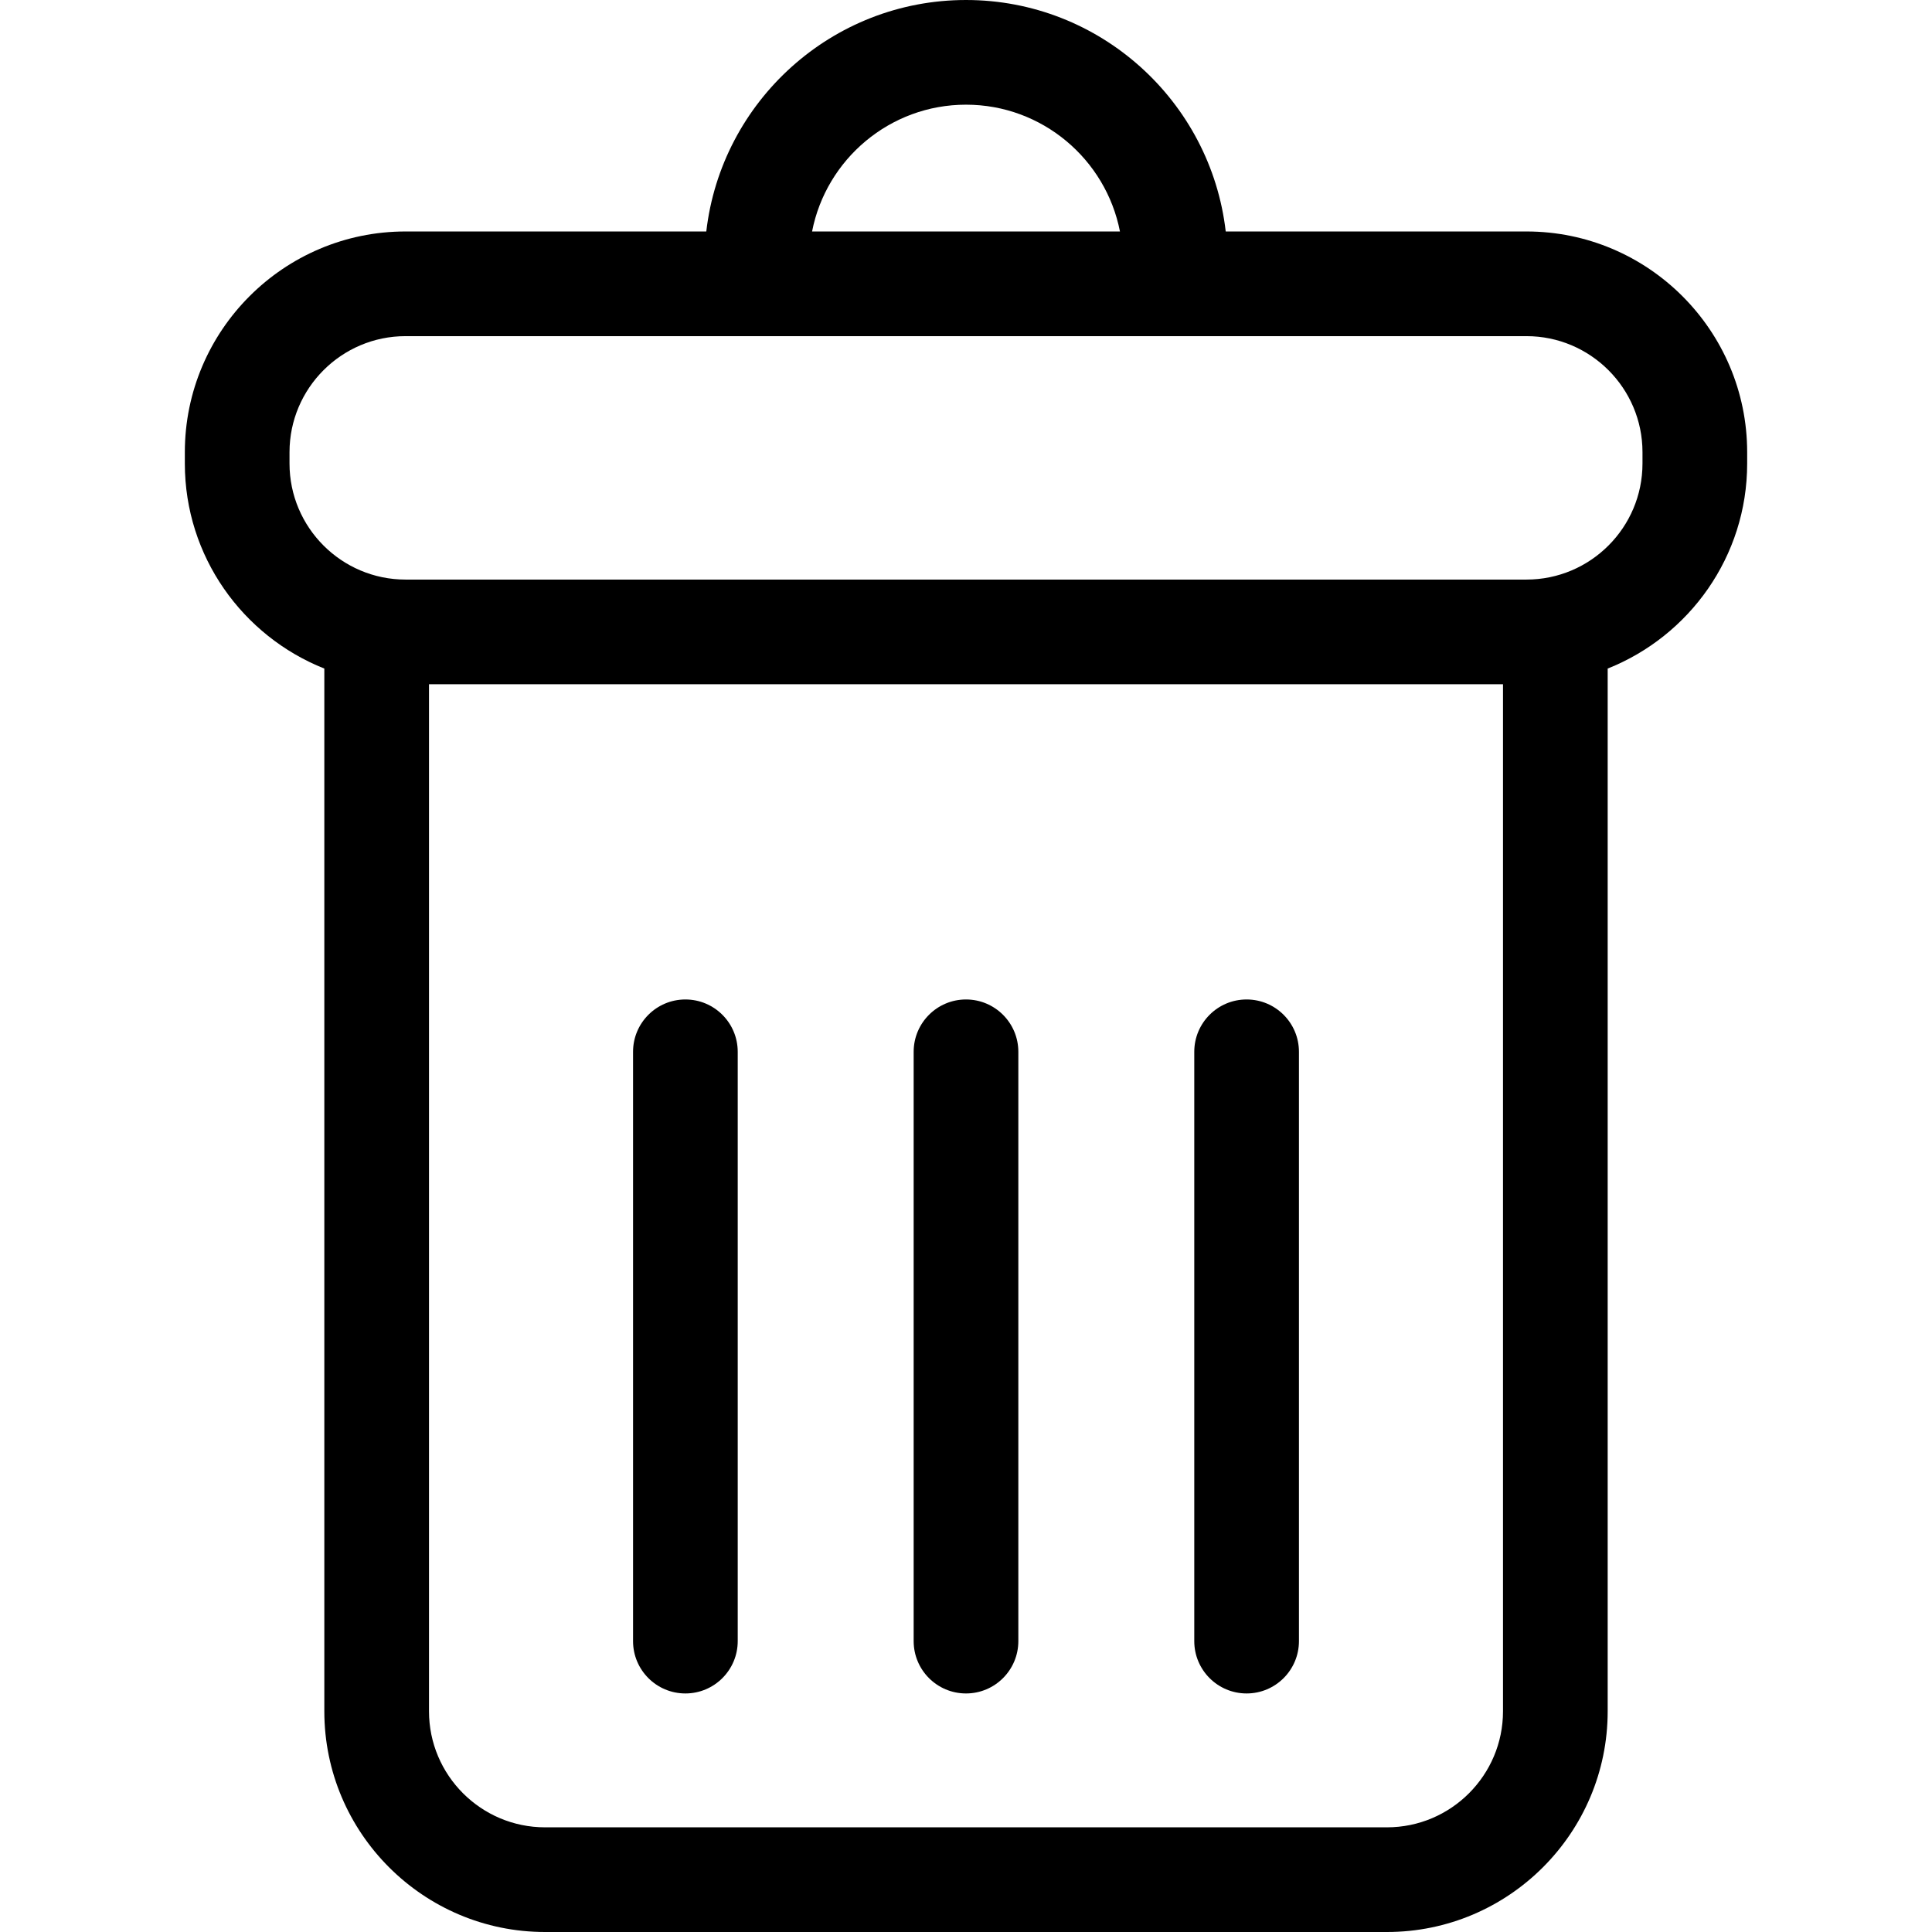
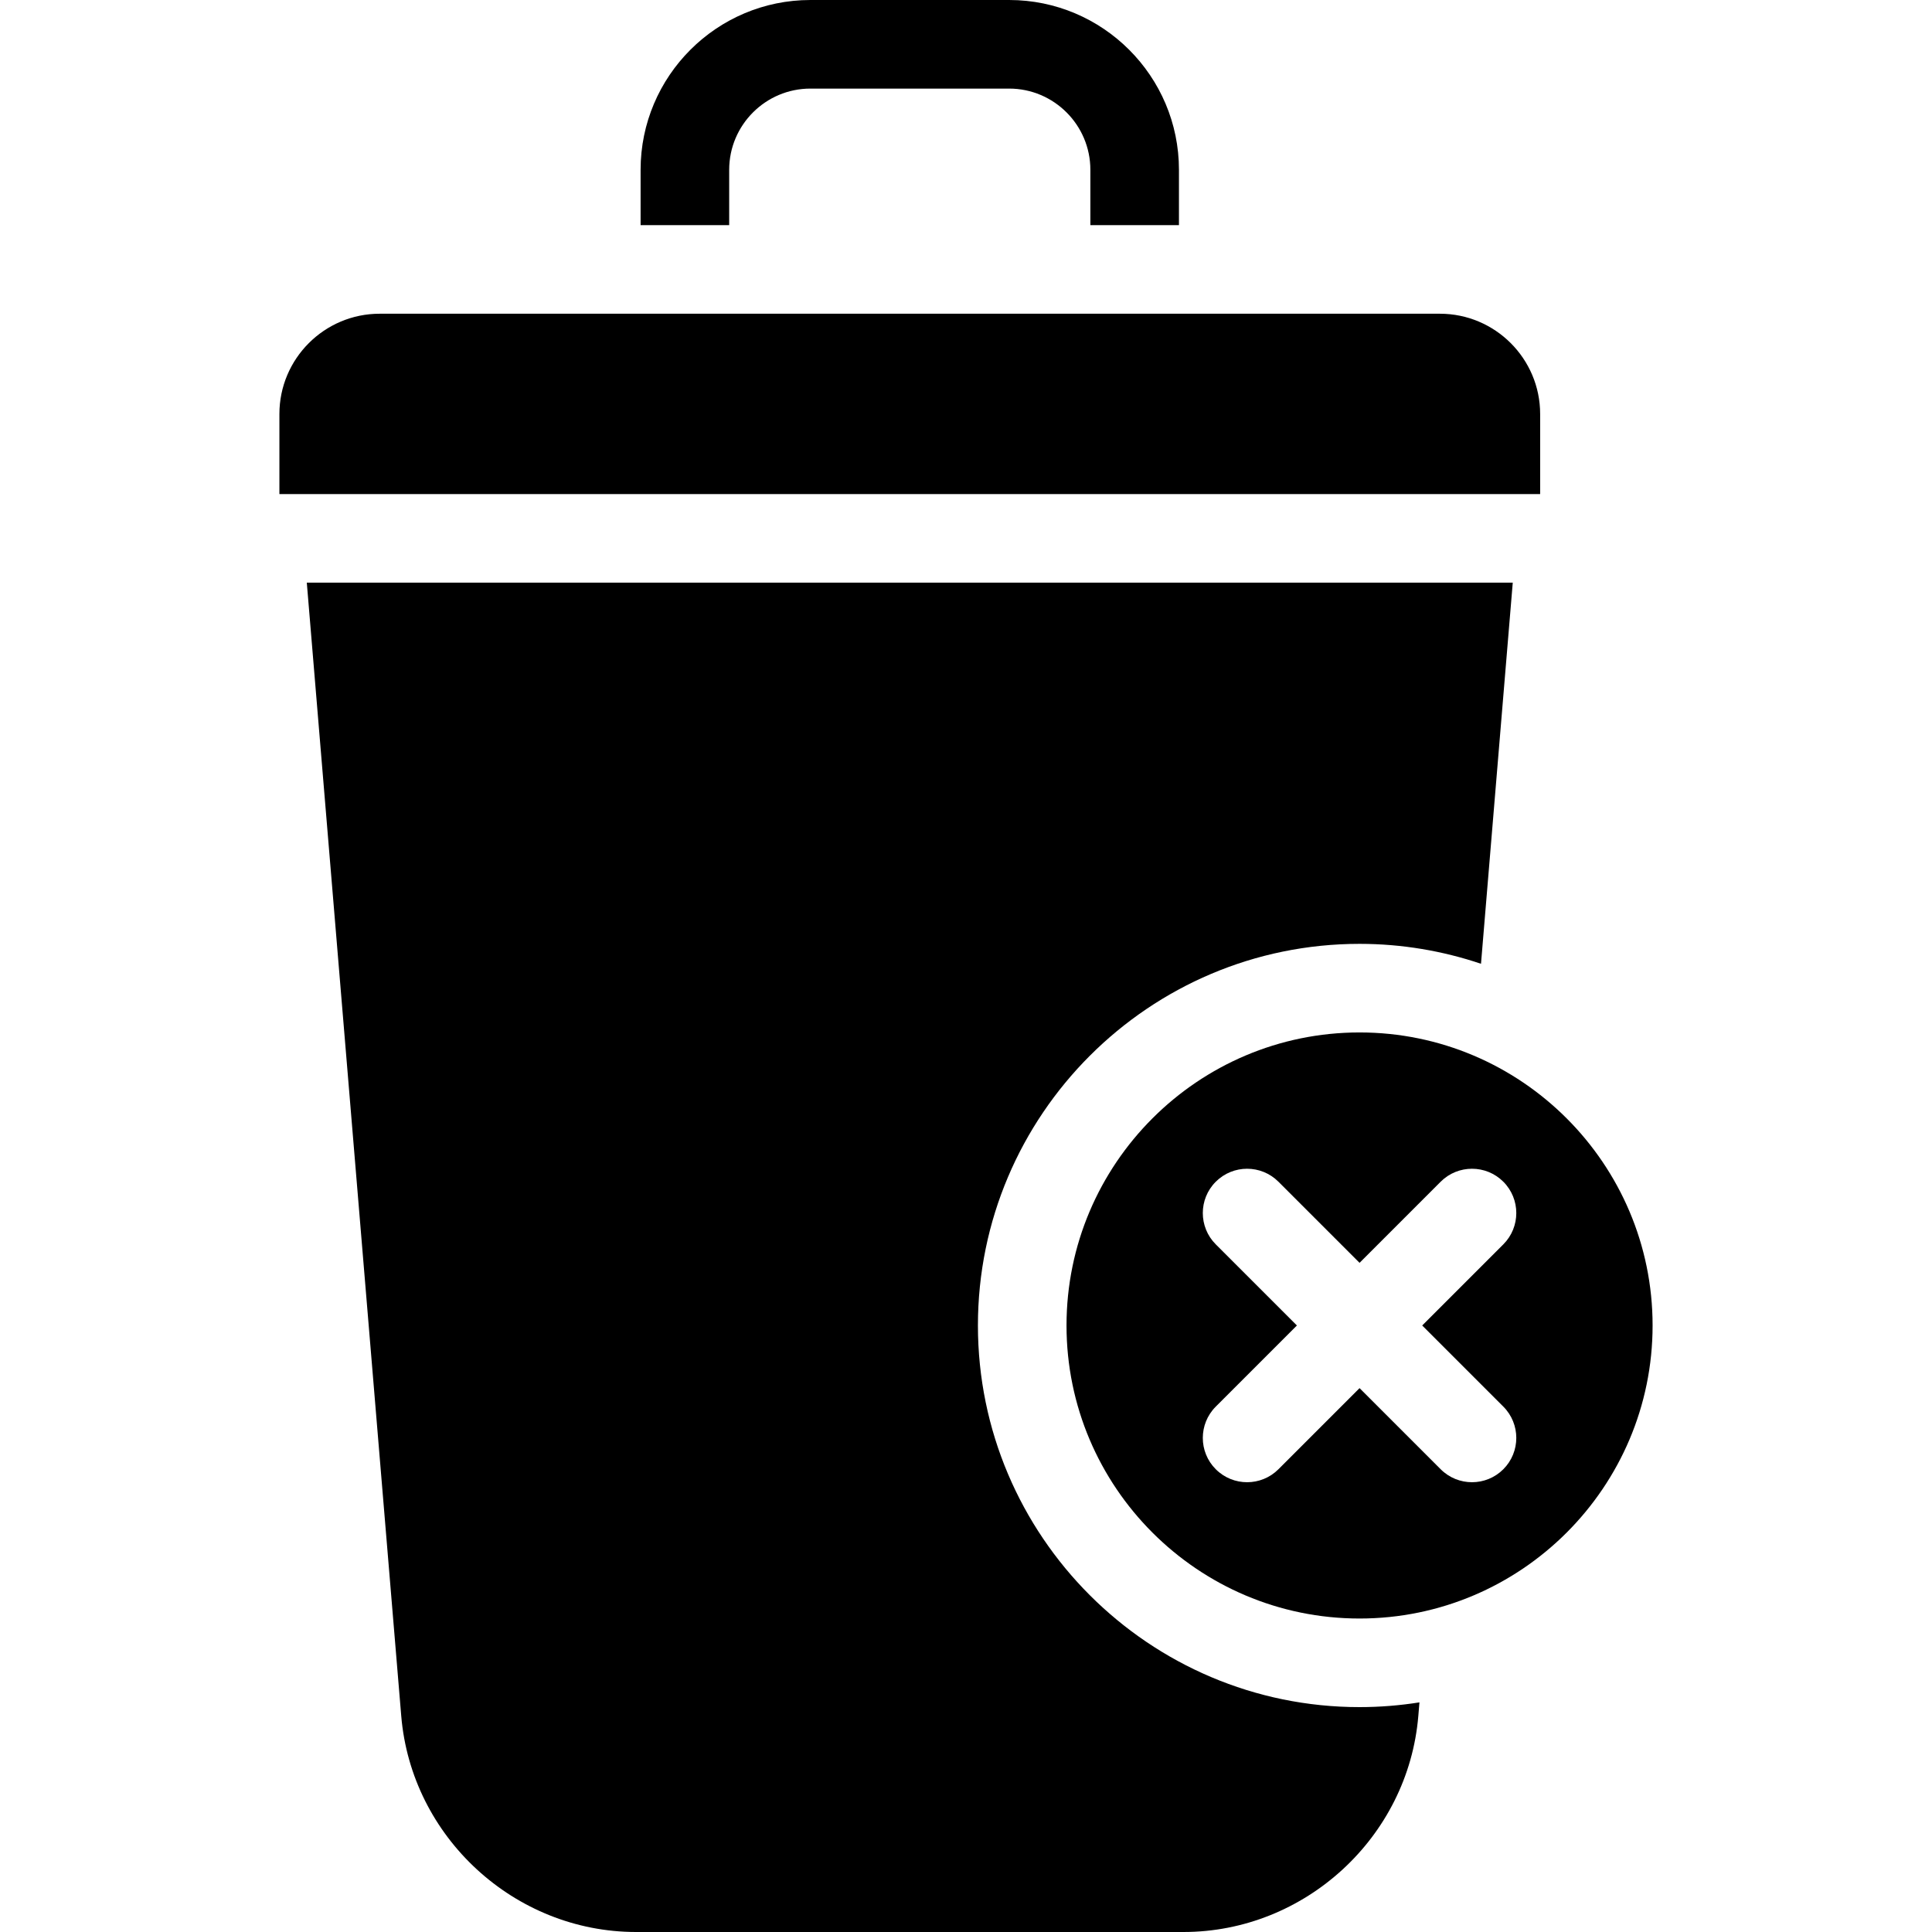
- <svg xmlns="http://www.w3.org/2000/svg" fill="#000000" version="1.1" id="Capa_1" width="800px" height="800px" viewBox="0 0 482.428 482.429" xml:space="preserve">
+ <svg xmlns="http://www.w3.org/2000/svg" fill="#000000" height="800px" width="800px" version="1.1" id="Layer_1" viewBox="0 0 297 297" xml:space="preserve">
  <g>
    <g>
-       <path d="M381.163,57.799h-75.094C302.323,25.316,274.686,0,241.214,0c-33.471,0-61.104,25.315-64.85,57.799h-75.098    c-30.39,0-55.111,24.728-55.111,55.117v2.828c0,23.223,14.46,43.1,34.83,51.199v260.369c0,30.39,24.724,55.117,55.112,55.117    h210.236c30.389,0,55.111-24.729,55.111-55.117V166.944c20.369-8.1,34.83-27.977,34.83-51.199v-2.828    C436.274,82.527,411.551,57.799,381.163,57.799z M241.214,26.139c19.037,0,34.927,13.645,38.443,31.66h-76.879    C206.293,39.783,222.184,26.139,241.214,26.139z M375.305,427.312c0,15.978-13,28.979-28.973,28.979H136.096    c-15.973,0-28.973-13.002-28.973-28.979V170.861h268.182V427.312z M410.135,115.744c0,15.978-13,28.979-28.973,28.979H101.266    c-15.973,0-28.973-13.001-28.973-28.979v-2.828c0-15.978,13-28.979,28.973-28.979h279.897c15.973,0,28.973,13.001,28.973,28.979    V115.744z" />
-       <path d="M171.144,422.863c7.218,0,13.069-5.853,13.069-13.068V262.641c0-7.216-5.852-13.07-13.069-13.07    c-7.217,0-13.069,5.854-13.069,13.07v147.154C158.074,417.012,163.926,422.863,171.144,422.863z" />
-       <path d="M241.214,422.863c7.218,0,13.07-5.853,13.07-13.068V262.641c0-7.216-5.854-13.07-13.07-13.07    c-7.217,0-13.069,5.854-13.069,13.07v147.154C228.145,417.012,233.996,422.863,241.214,422.863z" />
-       <path d="M311.284,422.863c7.217,0,13.068-5.853,13.068-13.068V262.641c0-7.216-5.852-13.07-13.068-13.07    c-7.219,0-13.07,5.854-13.07,13.07v147.154C298.213,417.012,304.067,422.863,311.284,422.863z" />
+       <g>
+         <path d="M150.333,203.762c0-32.35,26.317-58.667,58.667-58.667c6.527,0,12.8,1.087,18.669,3.063l4.882-58.587H47.163     l14.518,174.21C63.233,282.408,79.091,297,97.784,297h84.147c18.692,0,34.551-14.592,36.103-33.219l0.173-2.081     c-3.001,0.475-6.075,0.729-9.207,0.729C176.651,262.429,150.333,236.112,150.333,203.762z" />
+         <path d="M209,158.714c-24.839,0-45.048,20.209-45.048,45.048c0,24.839,20.209,45.048,45.048,45.048s45.048-20.209,45.048-45.048     C254.048,178.923,233.839,158.714,209,158.714z M231.101,216.232c2.659,2.66,2.659,6.971,0,9.631     c-1.33,1.329-3.073,1.994-4.816,1.994c-1.742,0-3.486-0.665-4.816-1.994L209,213.393l-12.47,12.47     c-1.33,1.329-3.073,1.994-4.816,1.994c-1.742,0-3.486-0.665-4.816-1.994c-2.659-2.66-2.659-6.971,0-9.631l12.47-12.47     l-12.47-12.47c-2.659-2.66-2.659-6.971,0-9.631c2.66-2.658,6.971-2.658,9.631,0l12.47,12.47l12.47-12.47     c2.661-2.658,6.972-2.658,9.632,0c2.659,2.66,2.659,6.971,0,9.631l-12.47,12.47L231.101,216.232z" />
+         <path d="M112.095,26.102c0-6.883,5.6-12.483,12.483-12.483h30.556c6.884,0,12.484,5.6,12.484,12.483v8.507h13.619v-8.507     C181.238,11.71,169.528,0,155.135,0h-30.556c-14.392,0-26.102,11.71-26.102,26.102v8.507h13.618V26.102z" />
+         <path d="M236.762,63.643c0-8.5-6.915-15.415-15.415-15.415H58.367c-8.5,0-15.415,6.915-15.415,15.415v12.31h193.81V63.643z" />
+       </g>
    </g>
  </g>
</svg>
